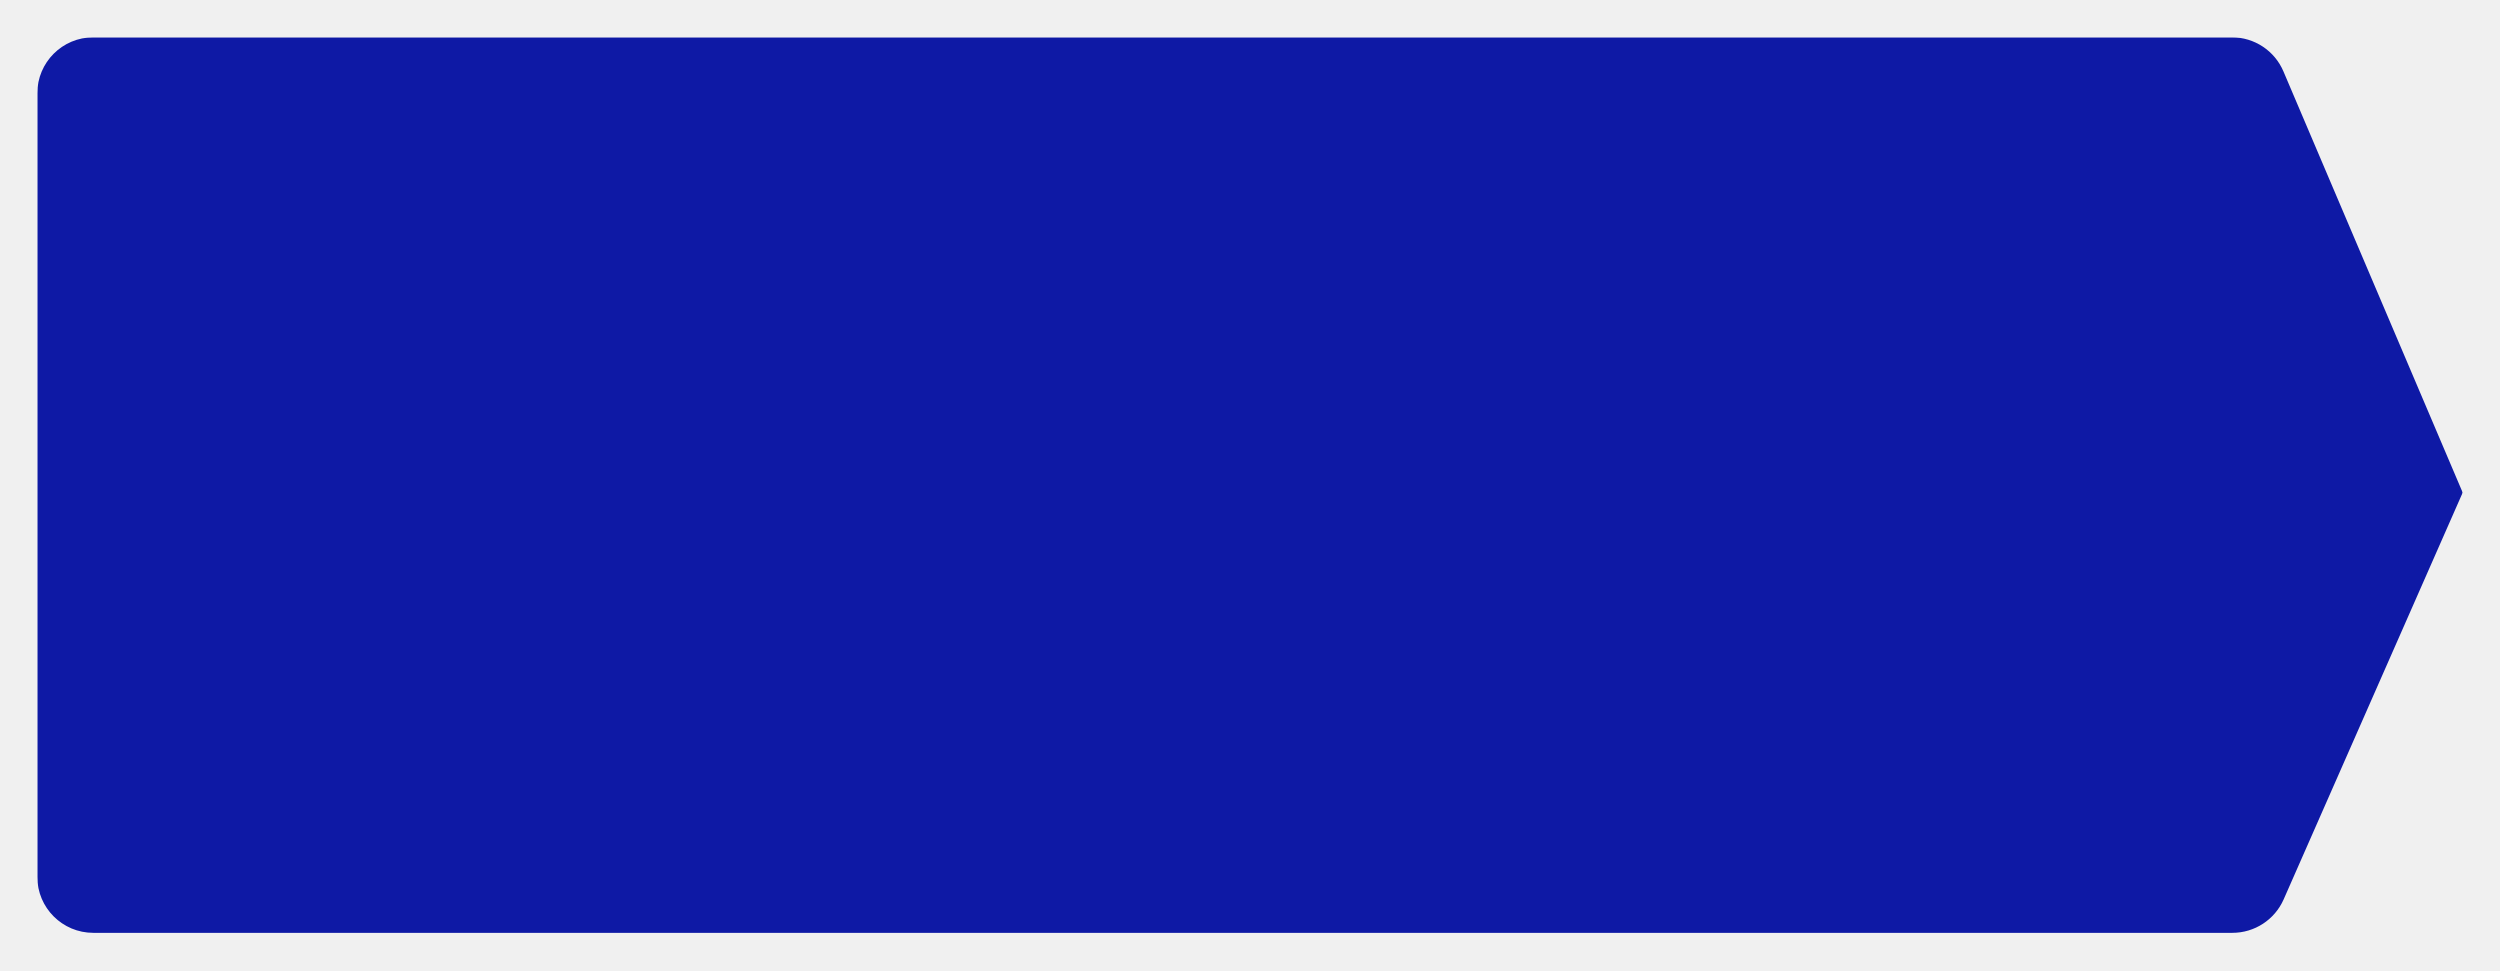
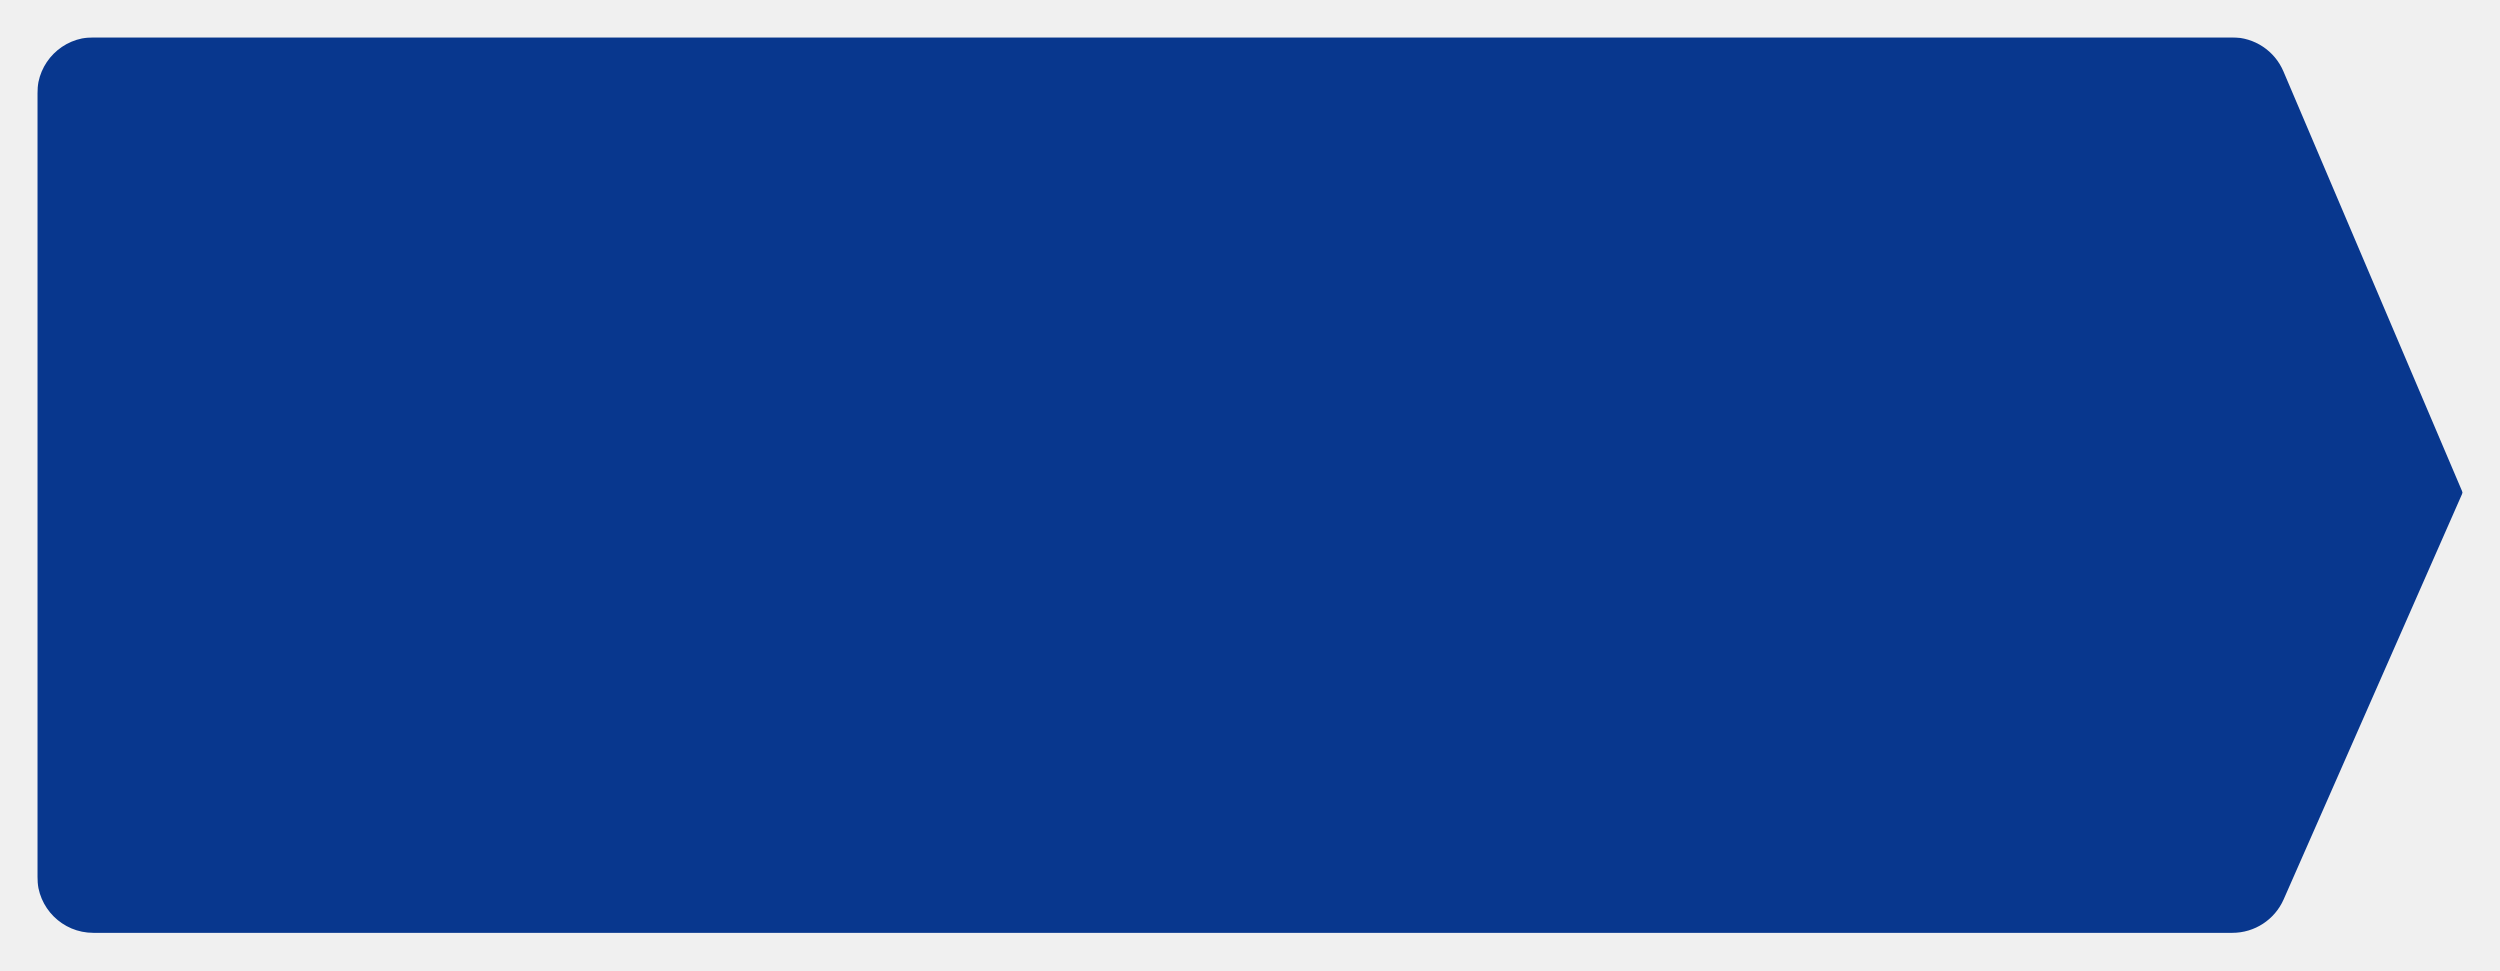
<svg xmlns="http://www.w3.org/2000/svg" xmlns:xlink="http://www.w3.org/1999/xlink" width="134px" height="52px" viewBox="0 0 134 52" version="1.1">
  <defs>
    <path d="M3,1.05668205e-15 L117.63,2.44639473e-14 L117.63,2.5313085e-14 C118.833,1.33405391e-14 119.92,0.718 120.391,1.825 L130,24.403 L120.403,46.209 L120.403,46.209 C119.923,47.297 118.846,48 117.657,48 L3,48 L3,48 C1.343,48 1.09108455e-15,46.657 8.8817842e-16,45 L8.8817842e-16,3 L4.4408921e-16,3 C2.41183085e-16,1.343 1.343,-1.39730022e-16 3,-4.4408921e-16 Z" id="path-1" />
  </defs>
  <g id="Symbols" stroke="none" stroke-width="1" fill="none" fill-rule="evenodd">
    <g id="buttons/primary/hover">
      <g id="colours/primarylight" transform="translate(2, 2)">
        <mask id="mask-2" fill="white">
          <use xlink:href="#path-1" />
        </mask>
        <g id="Mask" />
-         <g id="colours/primarydark" mask="url(#mask-2)" fill="#0E19A5">
+         <g id="colours/primarydark" mask="url(#mask-2)" fill="#08378E">
          <rect id="Rectangle-9" x="0" y="0" width="130" height="52" />
        </g>
      </g>
    </g>
  </g>
</svg>
